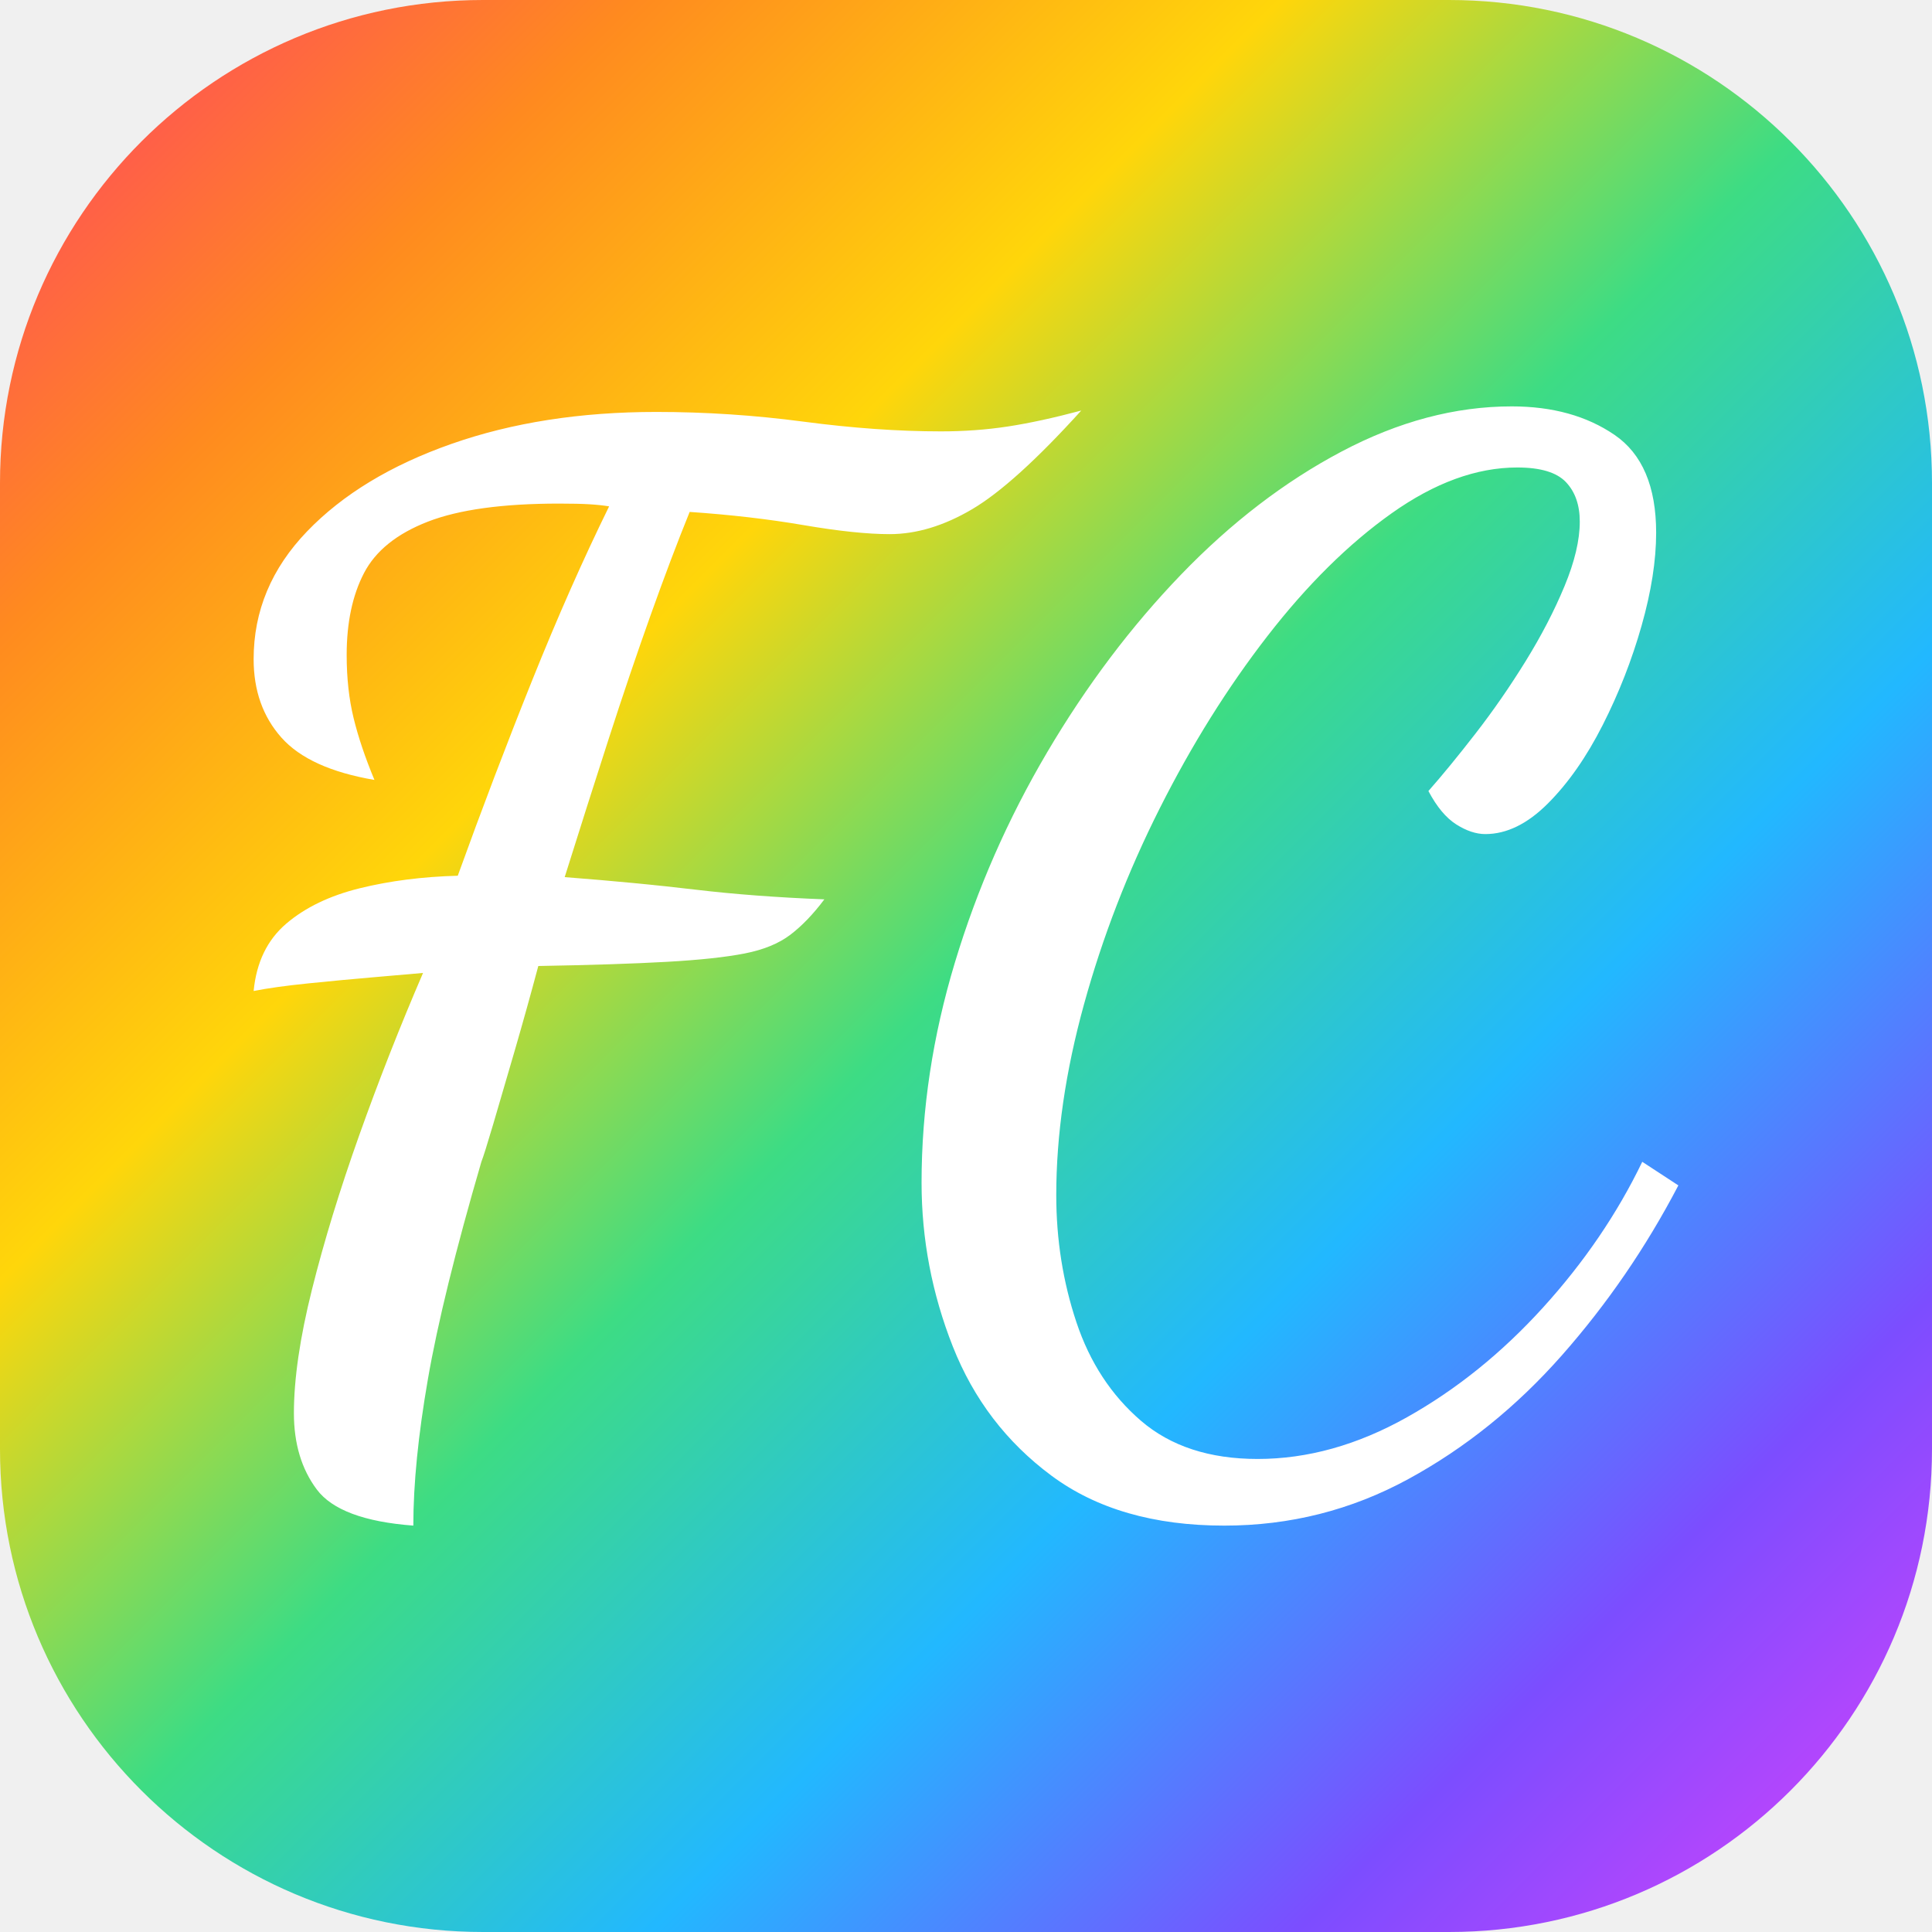
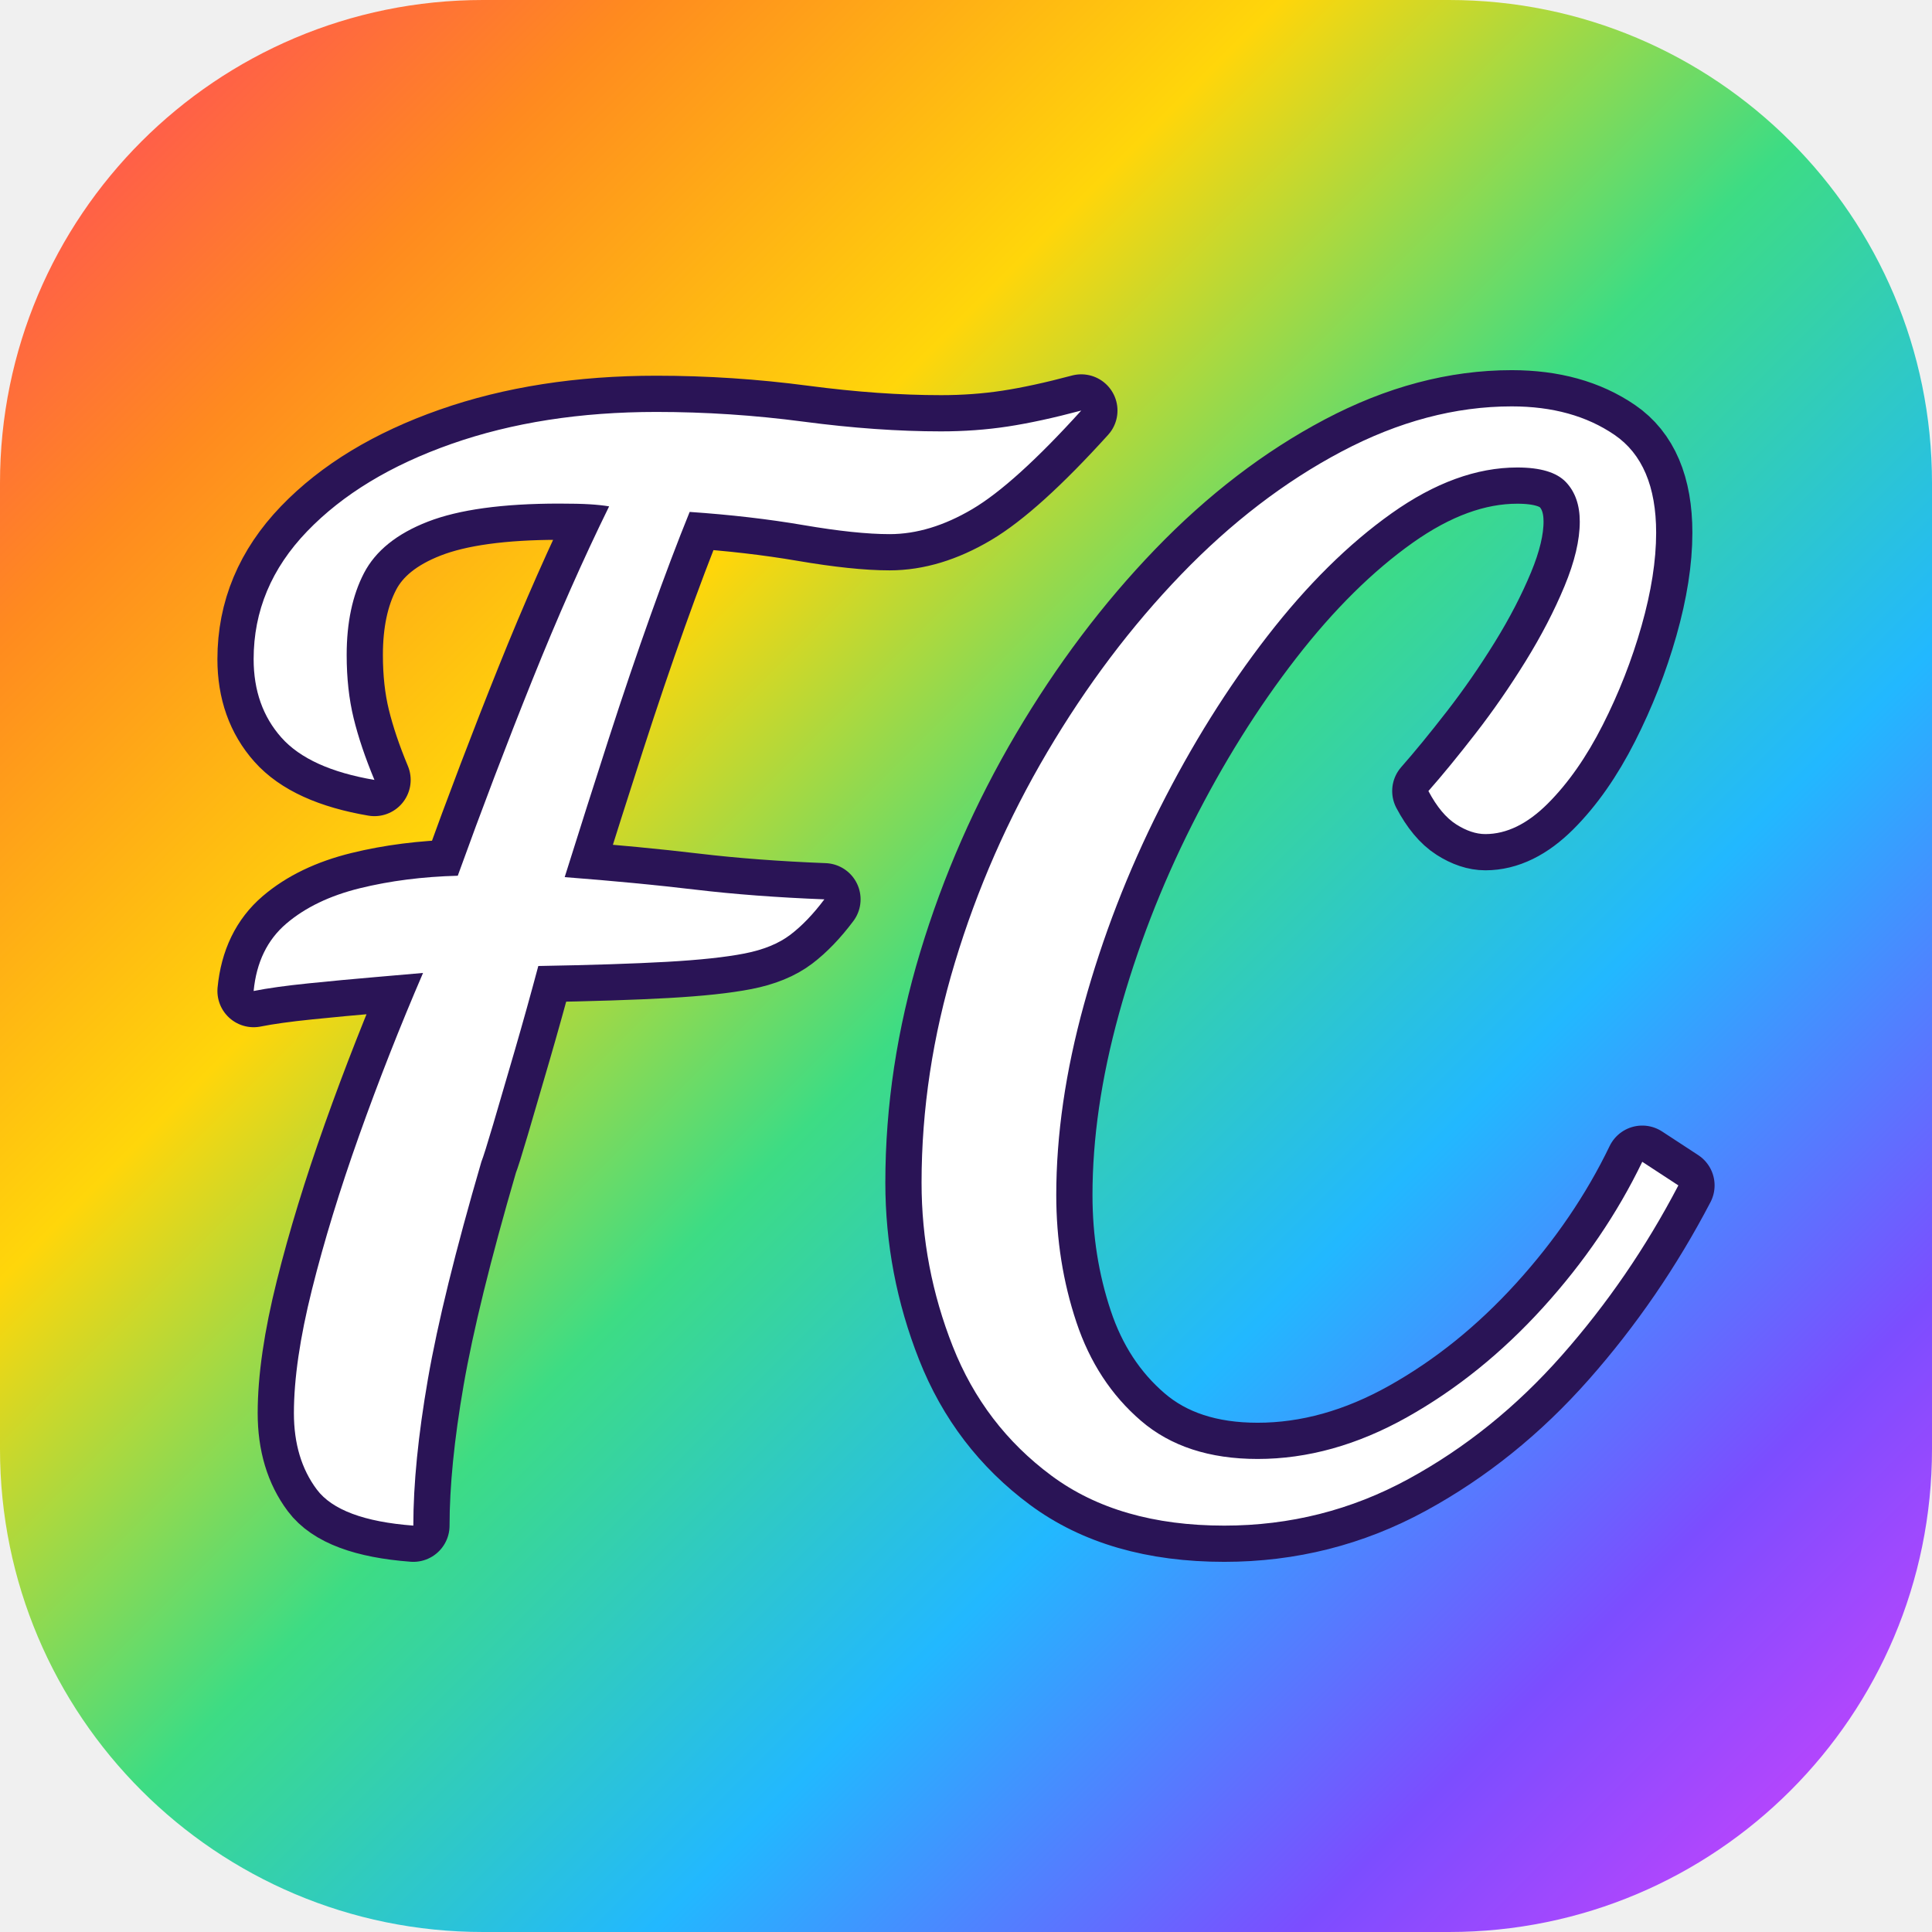
<svg xmlns="http://www.w3.org/2000/svg" viewBox="0 0 64 64" role="img" aria-label="Family Circle icon">
  <defs>
    <linearGradient id="g" x1="0" y1="0" x2="1" y2="1" gradientUnits="objectBoundingBox">
      <stop offset="0.0" stop-color="#ff3b6b" />
      <stop offset="0.167" stop-color="#ff8a1f" />
      <stop offset="0.333" stop-color="#ffd60a" />
      <stop offset="0.5" stop-color="#3ddc84" />
      <stop offset="0.667" stop-color="#22b8ff" />
      <stop offset="0.833" stop-color="#7c4dff" />
      <stop offset="1.0" stop-color="#e040fb" />
      <animateTransform attributeName="gradientTransform" type="rotate" from="0 .5 .5" to="360 .5 .5" dur="6s" repeatCount="indefinite" />
    </linearGradient>
  </defs>
  <rect width="64" height="64" rx="16" fill="url(#g)" />
-   <path d="M13.692 50.538Q11.254 50.354 10.495 49.342Q9.736 48.33 9.736 46.812Q9.736 45.11 10.334 42.718Q10.932 40.326 11.898 37.612Q12.864 34.898 14.014 32.23Q13.508 32.276 12.427 32.368Q11.346 32.46 10.219 32.575Q9.092 32.69 8.402 32.828Q8.54 31.402 9.483 30.597Q10.426 29.792 11.921 29.424Q13.416 29.056 15.164 29.01Q16.36 25.698 17.625 22.547Q18.89 19.396 20.178 16.774Q19.902 16.728 19.534 16.705Q19.166 16.682 18.522 16.682Q15.716 16.682 14.175 17.28Q12.634 17.878 12.059 18.982Q11.484 20.086 11.484 21.696Q11.484 22.846 11.714 23.789Q11.944 24.732 12.404 25.836Q10.242 25.468 9.322 24.433Q8.402 23.398 8.402 21.834Q8.402 19.442 10.173 17.602Q11.944 15.762 14.957 14.704Q17.97 13.646 21.742 13.646Q24.18 13.646 26.618 13.968Q29.056 14.29 31.172 14.29Q32.322 14.29 33.38 14.129Q34.438 13.968 35.818 13.6Q33.61 16.038 32.207 16.866Q30.804 17.694 29.47 17.694Q28.366 17.694 26.618 17.395Q24.87 17.096 22.846 16.958Q22.248 18.43 21.558 20.362Q20.868 22.294 20.155 24.502Q19.442 26.71 18.706 29.056Q21.098 29.24 23.03 29.47Q24.962 29.7 27.308 29.792Q26.756 30.528 26.181 30.965Q25.606 31.402 24.663 31.586Q23.72 31.77 22.087 31.862Q20.454 31.954 17.832 32.0Q17.464 33.38 17.05 34.806Q16.636 36.232 16.337 37.244Q16.038 38.256 15.946 38.486Q14.658 42.902 14.175 45.685Q13.692 48.468 13.692 50.538Z M40.556 50.538Q37.06 50.538 34.829 48.882Q32.598 47.226 31.563 44.604Q30.528 41.982 30.528 39.176Q30.528 35.542 31.632 31.885Q32.736 28.228 34.691 24.916Q36.646 21.604 39.13 19.028Q41.614 16.452 44.443 14.957Q47.272 13.462 50.078 13.462Q52.102 13.462 53.482 14.405Q54.862 15.348 54.862 17.648Q54.862 19.028 54.379 20.73Q53.896 22.432 53.091 24.019Q52.286 25.606 51.274 26.618Q50.262 27.63 49.204 27.63Q48.744 27.63 48.238 27.308Q47.732 26.986 47.318 26.204Q48.008 25.422 48.882 24.295Q49.756 23.168 50.538 21.903Q51.32 20.638 51.826 19.419Q52.332 18.2 52.332 17.28Q52.332 16.452 51.872 15.969Q51.412 15.486 50.262 15.486Q48.238 15.486 46.099 17.004Q43.96 18.522 41.982 21.075Q40.004 23.628 38.417 26.779Q36.83 29.93 35.91 33.265Q34.99 36.6 34.99 39.59Q34.99 41.798 35.657 43.799Q36.324 45.8 37.796 47.065Q39.268 48.33 41.66 48.33Q44.144 48.33 46.605 46.95Q49.066 45.57 51.113 43.316Q53.16 41.062 54.402 38.486L55.598 39.268Q53.988 42.35 51.734 44.903Q49.48 47.456 46.651 48.997Q43.822 50.538 40.556 50.538Z" fill="#ffffff" />
+   <path d="M13.692 50.538Q11.254 50.354 10.495 49.342Q9.736 48.33 9.736 46.812Q9.736 45.11 10.334 42.718Q10.932 40.326 11.898 37.612Q12.864 34.898 14.014 32.23Q13.508 32.276 12.427 32.368Q11.346 32.46 10.219 32.575Q9.092 32.69 8.402 32.828Q8.54 31.402 9.483 30.597Q10.426 29.792 11.921 29.424Q13.416 29.056 15.164 29.01Q16.36 25.698 17.625 22.547Q18.89 19.396 20.178 16.774Q19.902 16.728 19.534 16.705Q19.166 16.682 18.522 16.682Q15.716 16.682 14.175 17.28Q12.634 17.878 12.059 18.982Q11.484 20.086 11.484 21.696Q11.484 22.846 11.714 23.789Q11.944 24.732 12.404 25.836Q10.242 25.468 9.322 24.433Q8.402 23.398 8.402 21.834Q8.402 19.442 10.173 17.602Q11.944 15.762 14.957 14.704Q17.97 13.646 21.742 13.646Q24.18 13.646 26.618 13.968Q29.056 14.29 31.172 14.29Q32.322 14.29 33.38 14.129Q34.438 13.968 35.818 13.6Q33.61 16.038 32.207 16.866Q30.804 17.694 29.47 17.694Q28.366 17.694 26.618 17.395Q24.87 17.096 22.846 16.958Q22.248 18.43 21.558 20.362Q20.868 22.294 20.155 24.502Q19.442 26.71 18.706 29.056Q21.098 29.24 23.03 29.47Q24.962 29.7 27.308 29.792Q26.756 30.528 26.181 30.965Q25.606 31.402 24.663 31.586Q23.72 31.77 22.087 31.862Q20.454 31.954 17.832 32.0Q17.464 33.38 17.05 34.806Q16.636 36.232 16.337 37.244Q16.038 38.256 15.946 38.486Q14.658 42.902 14.175 45.685Q13.692 48.468 13.692 50.538Z M40.556 50.538Q37.06 50.538 34.829 48.882Q32.598 47.226 31.563 44.604Q30.528 41.982 30.528 39.176Q30.528 35.542 31.632 31.885Q32.736 28.228 34.691 24.916Q36.646 21.604 39.13 19.028Q41.614 16.452 44.443 14.957Q47.272 13.462 50.078 13.462Q52.102 13.462 53.482 14.405Q54.862 15.348 54.862 17.648Q54.862 19.028 54.379 20.73Q53.896 22.432 53.091 24.019Q52.286 25.606 51.274 26.618Q50.262 27.63 49.204 27.63Q48.744 27.63 48.238 27.308Q47.732 26.986 47.318 26.204Q48.008 25.422 48.882 24.295Q49.756 23.168 50.538 21.903Q51.32 20.638 51.826 19.419Q52.332 18.2 52.332 17.28Q52.332 16.452 51.872 15.969Q51.412 15.486 50.262 15.486Q48.238 15.486 46.099 17.004Q43.96 18.522 41.982 21.075Q40.004 23.628 38.417 26.779Q36.83 29.93 35.91 33.265Q34.99 36.6 34.99 39.59Q34.99 41.798 35.657 43.799Q36.324 45.8 37.796 47.065Q39.268 48.33 41.66 48.33Q44.144 48.33 46.605 46.95Q49.066 45.57 51.113 43.316Q53.16 41.062 54.402 38.486L55.598 39.268Q53.988 42.35 51.734 44.903Q49.48 47.456 46.651 48.997Q43.822 50.538 40.556 50.538Z" fill="#ffffff" stroke="#2a1456" stroke-width="2.4" stroke-linejoin="round" paint-order="stroke fill" />
</svg>
